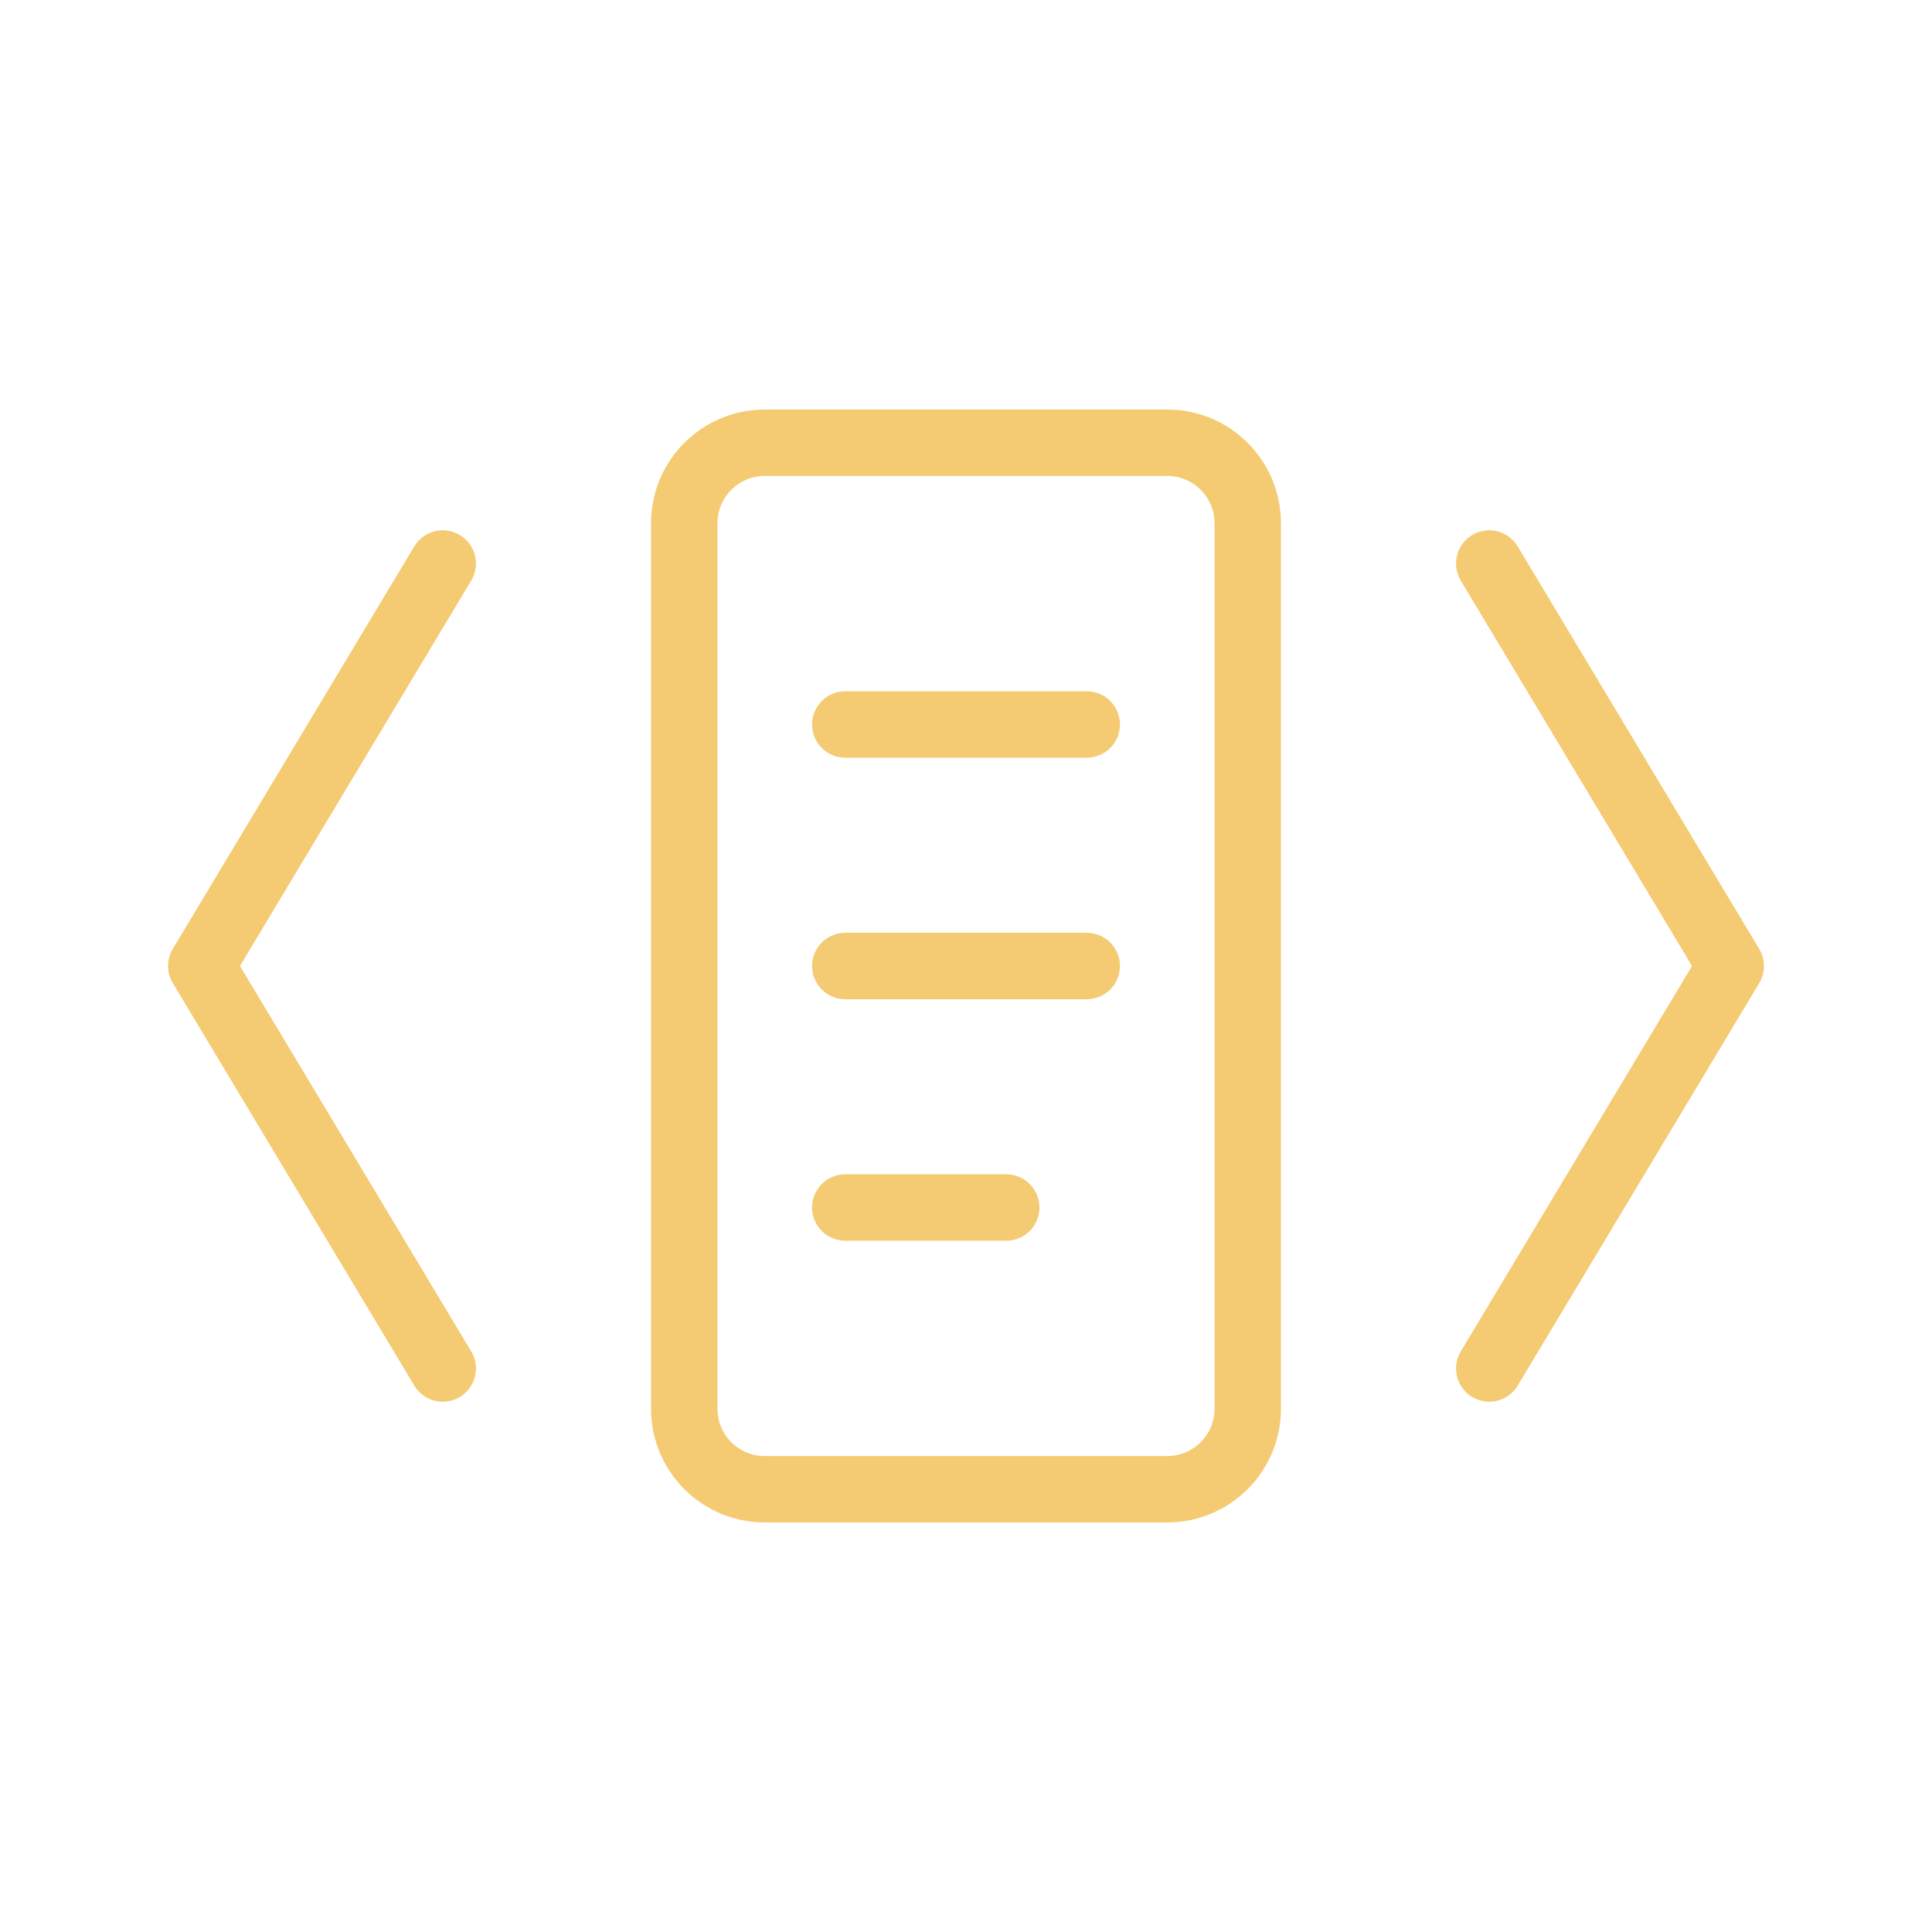
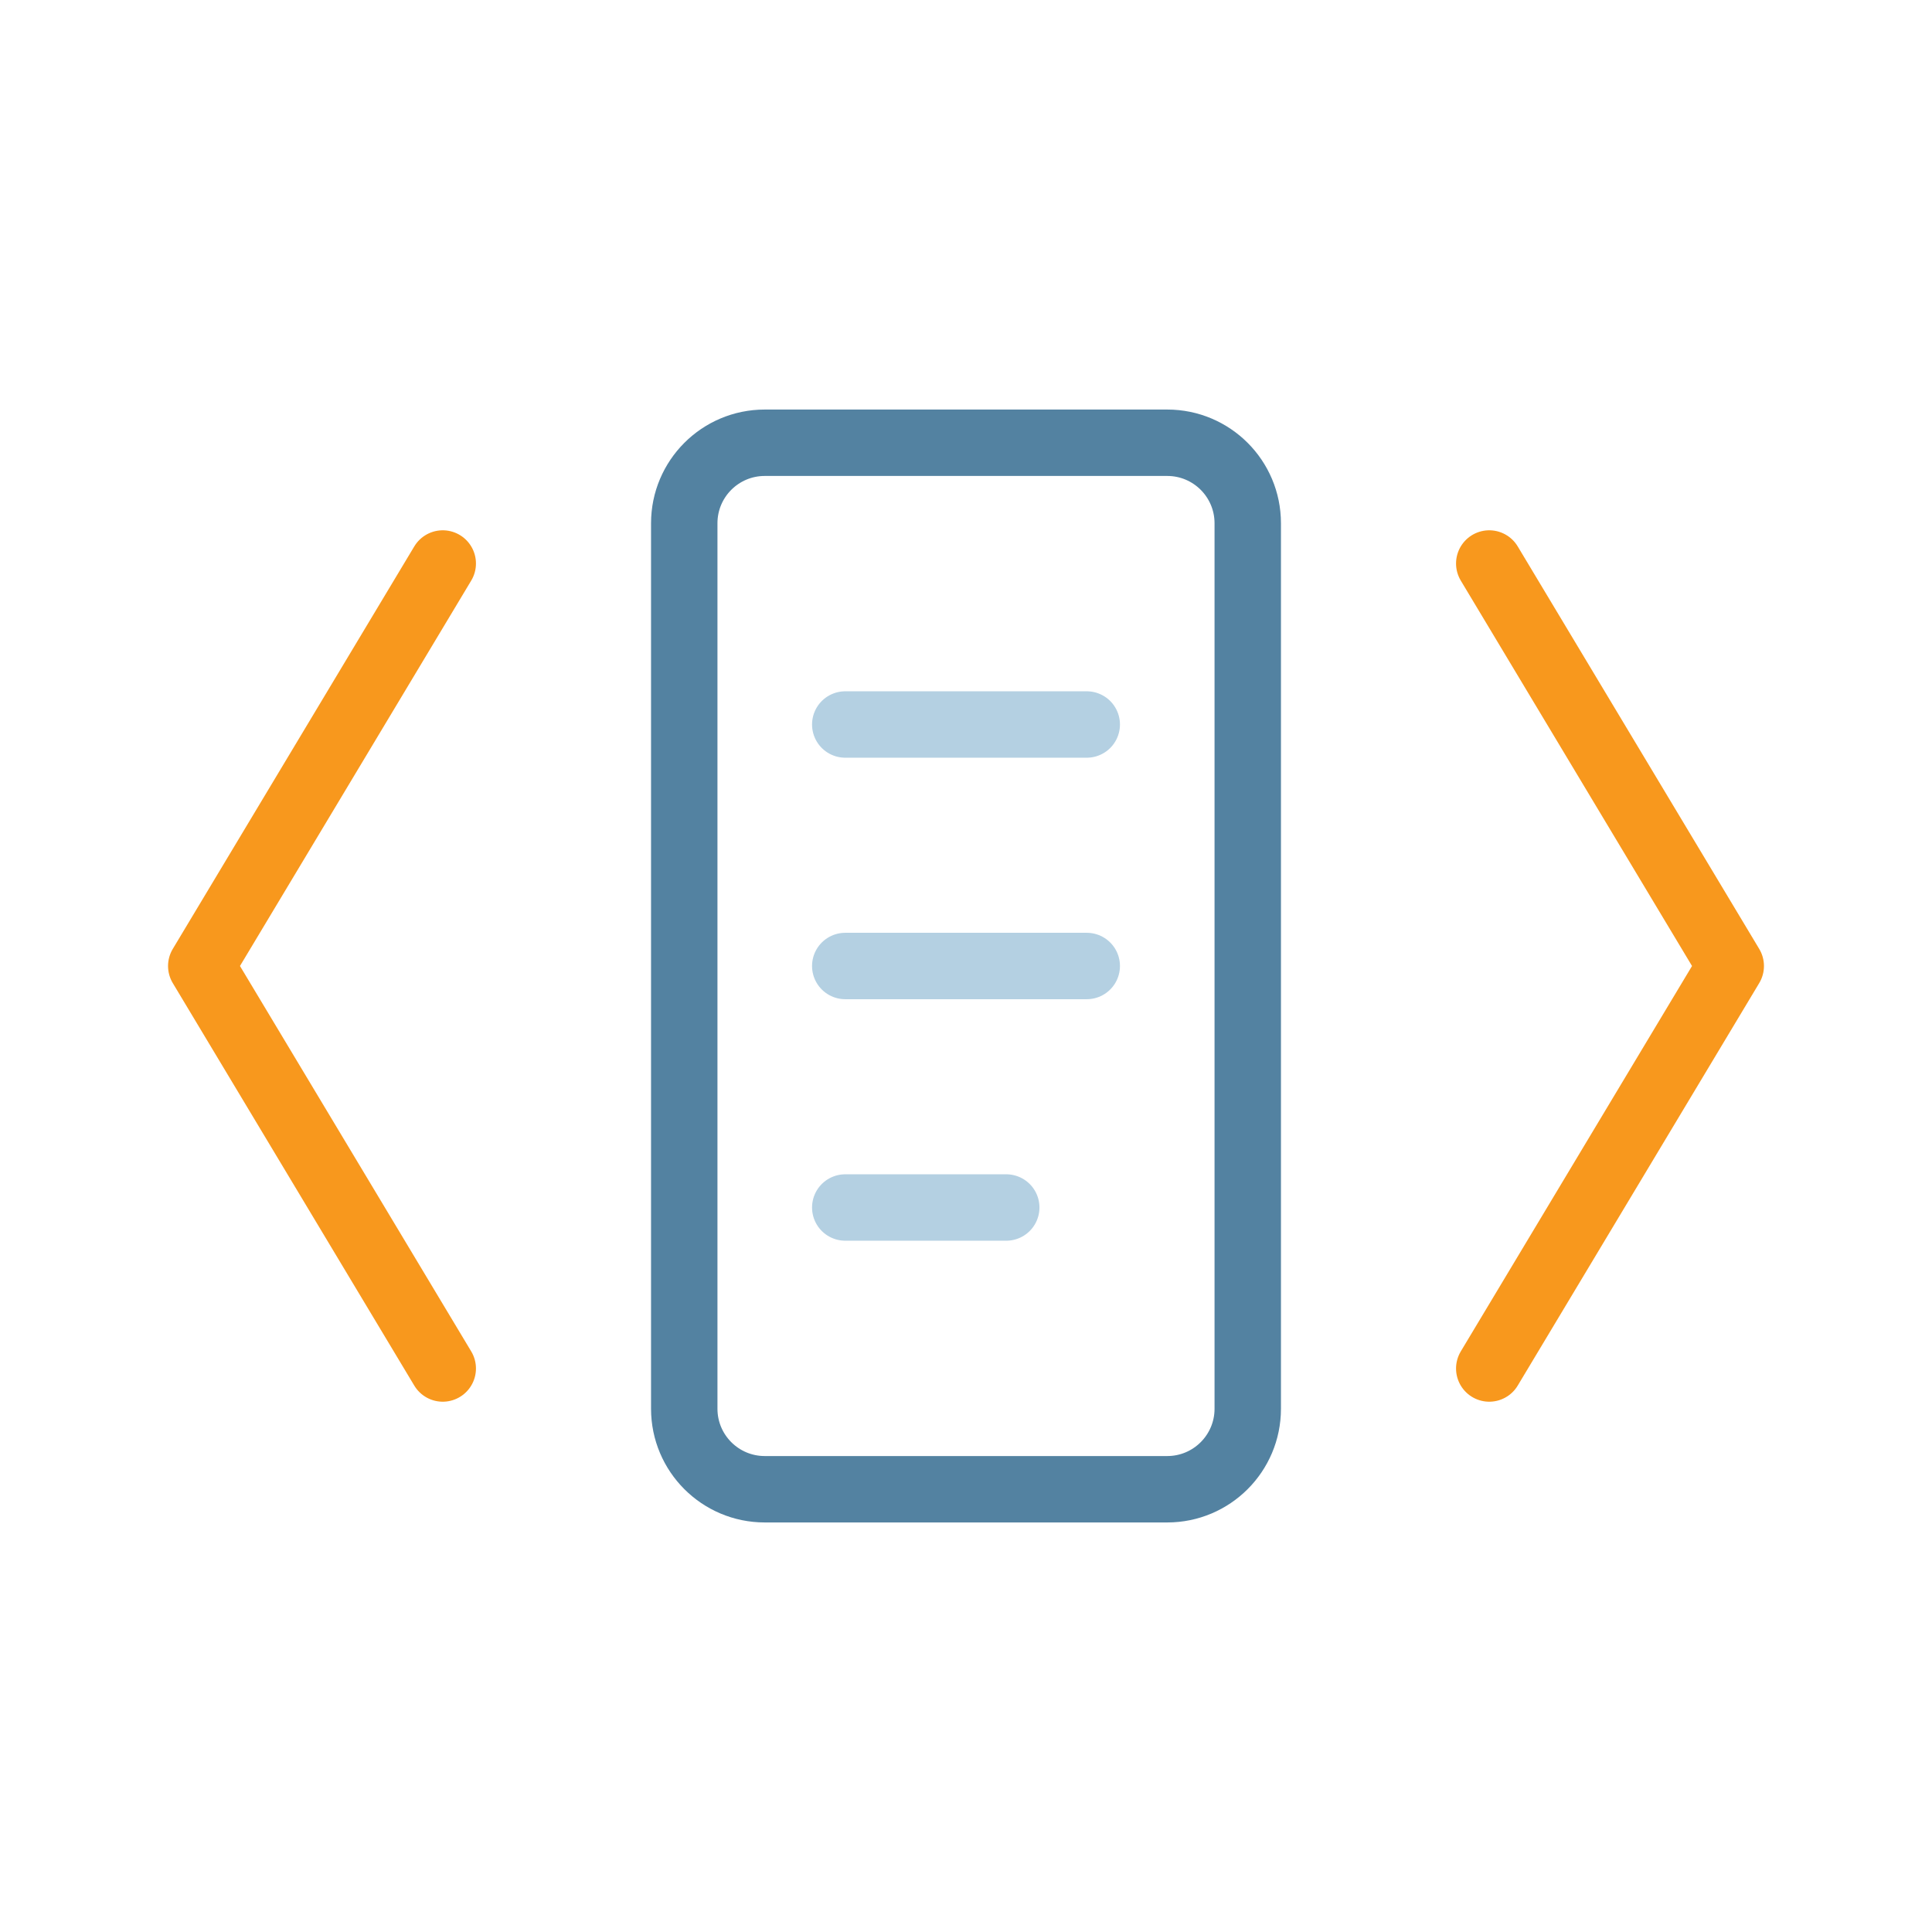
- <svg xmlns="http://www.w3.org/2000/svg" viewBox="0 0 48 48" fill="none" stroke="#f4cb72" stroke-width="1.65" stroke-linecap="round" stroke-linejoin="round">
-   <path d="m11 14-6 10 6 10m26-20 6 10-6 10" />
-   <rect x="17" y="11" width="14" height="26" rx="2" />
-   <path d="M21 18h6m-6 6h6m-6 6h4" />
+ <svg xmlns="http://www.w3.org/2000/svg" viewBox="0 0 48 48" fill="none" stroke-width="1.65" stroke-linecap="round" stroke-linejoin="round">
+   <path stroke="#f8981d" d="m11 14-6 10 6 10m26-20 6 10-6 10" />
+   <rect stroke="#5382a1" x="17" y="11" width="14" height="26" rx="2" />
+   <path stroke="#b4d0e2" d="M21 18h6m-6 6h6m-6 6h4" />
</svg>
